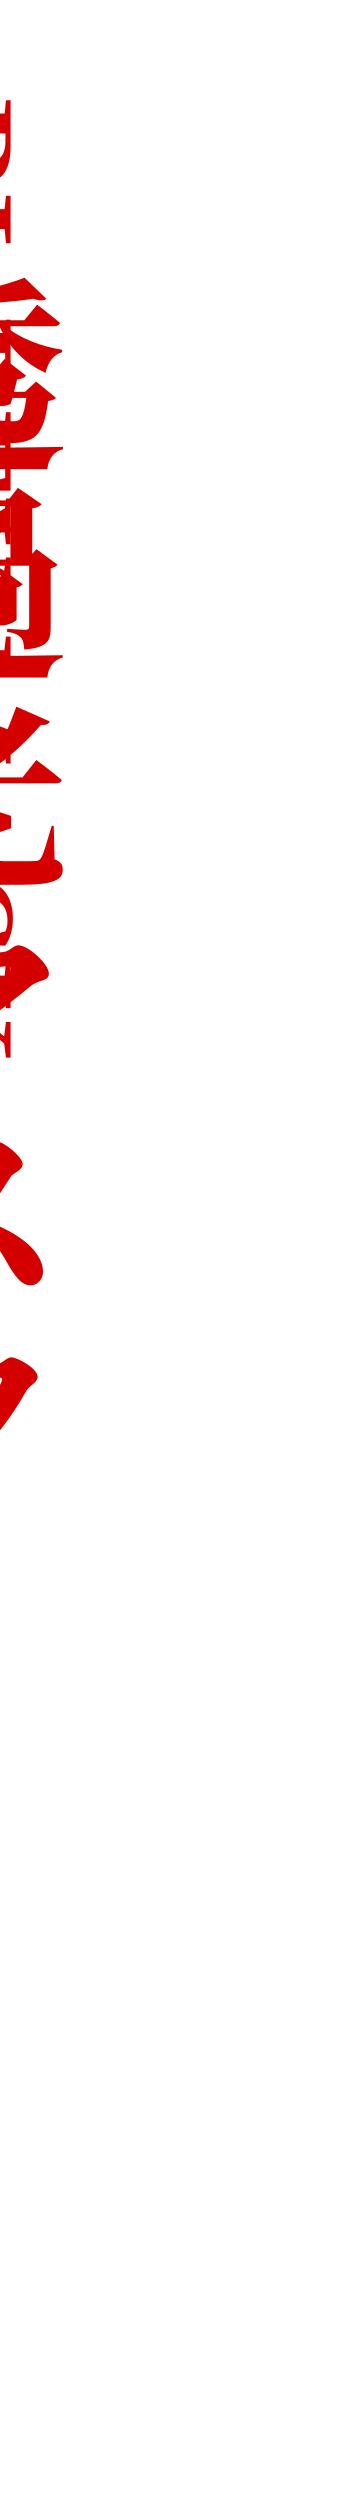
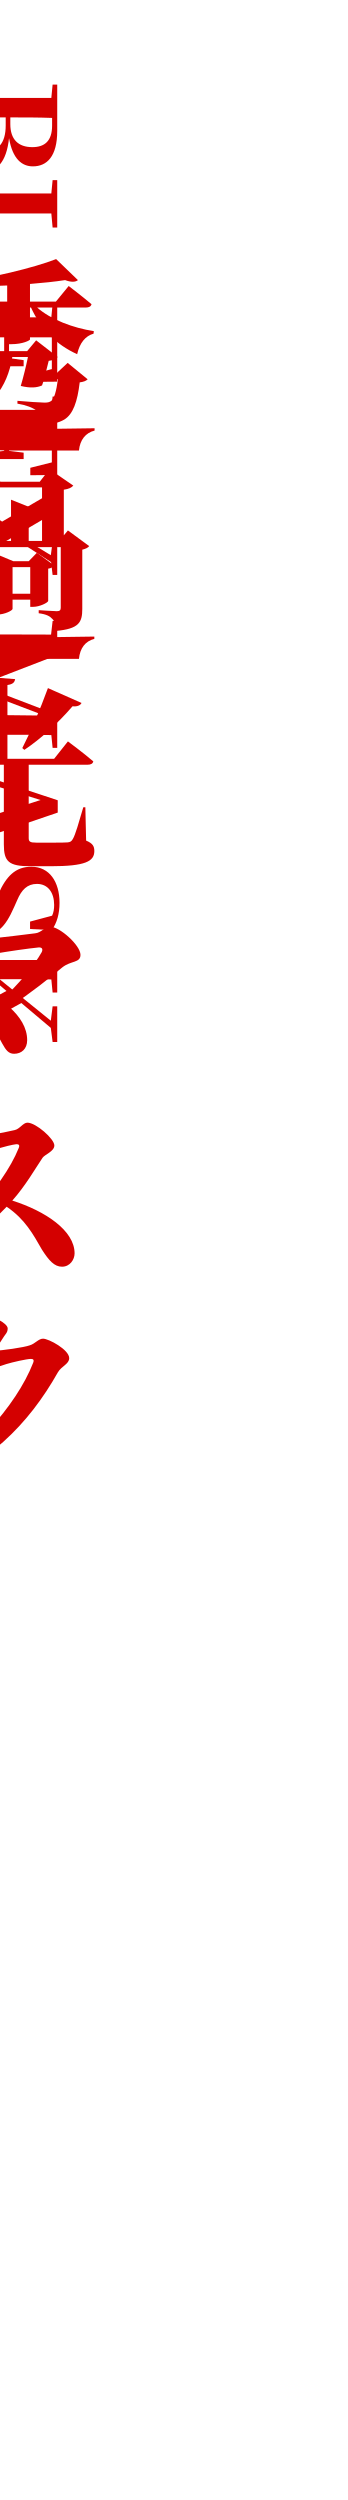
<svg xmlns="http://www.w3.org/2000/svg" width="80" height="576" viewBox="0 0 21.167 152.4" version="1.1" id="svg5">
  <defs id="defs2">
    <rect x="-3.969" y="13.606" width="126.425" height="68.598" id="rect1750" />
  </defs>
  <g id="layer1">
    <text xml:space="preserve" transform="scale(0.2645833)" id="text1748" style="font-size:24px;line-height:1.25;font-family:sans-serif;-inkscape-font-specification:'sans-serif, Normal';letter-spacing:0px;word-spacing:0px;writing-mode:lr-tb;white-space:pre;shape-inside:url(#rect1750)" />
-     <text xml:space="preserve" style="font-style:normal;font-variant:normal;font-weight:bold;font-stretch:normal;font-size:8.467px;line-height:1;font-family:'Noto Serif CJK JP';-inkscape-font-specification:'Noto Serif CJK JP Bold';text-align:start;letter-spacing:0px;word-spacing:0px;writing-mode:tb-rl;text-anchor:start;fill:#d40000;stroke-width:0.265" x="4.53" y="-0.77" id="text3186-3">
-       <tspan style="font-style:normal;font-variant:normal;font-weight:bold;font-stretch:normal;font-size:8.467px;font-family:'Noto Serif CJK JP';-inkscape-font-specification:'Noto Serif CJK JP Bold';text-align:start;writing-mode:tb-rl;text-anchor:start;fill:#d40000;stroke-width:0.265" x="-1.974" y="5.734" id="tspan1493-7">BL EFX MASK</tspan>
+     <text xml:space="preserve" style="font-style:normal;font-variant:normal;font-weight:bold;font-stretch:normal;font-size:8.467px;line-height:1;font-family:'Noto Serif CJK JP';-inkscape-font-specification:'Noto Serif CJK JP Bold';text-align:start;letter-spacing:0px;word-spacing:0px;writing-mode:tb-rl;text-anchor:start;fill:#d40000;stroke-width:0.265" x="4.53" y="1.119" id="text3186-3">
+       <tspan style="font-style:normal;font-variant:normal;font-weight:bold;font-stretch:normal;font-size:8.467px;font-family:'Noto Serif CJK JP';-inkscape-font-specification:'Noto Serif CJK JP Bold';text-align:start;writing-mode:tb-rl;text-anchor:start;fill:#d40000;stroke-width:0.265" x="0.869" y="4.78" id="tspan1493-7">BL EFX MASK</tspan>
    </text>
-     <text xml:space="preserve" style="font-style:normal;font-variant:normal;font-weight:bold;font-stretch:normal;font-size:8.467px;line-height:1;font-family:'Noto Serif CJK JP';-inkscape-font-specification:'Noto Serif CJK JP Bold';text-align:start;letter-spacing:0px;word-spacing:0px;writing-mode:tb-rl;text-anchor:start;fill:#d40000;stroke-width:0.265" x="14.657" y="-0.292" id="text3186-3-5">
-       <tspan style="font-style:normal;font-variant:normal;font-weight:bold;font-stretch:normal;font-size:12.7px;font-family:'Noto Serif CJK JP';-inkscape-font-specification:'Noto Serif CJK JP Bold';text-align:start;writing-mode:tb-rl;text-anchor:start;fill:#d40000;stroke-width:0.265" x="-2.217" y="16.582" id="tspan1493-7-5">透過光マスク</tspan>
+     <text xml:space="preserve" style="font-style:normal;font-variant:normal;font-weight:bold;font-stretch:normal;font-size:8.467px;line-height:1;font-family:'Noto Serif CJK JP';-inkscape-font-specification:'Noto Serif CJK JP Bold';text-align:start;letter-spacing:0px;word-spacing:0px;writing-mode:tb-rl;text-anchor:start;fill:#d40000;stroke-width:0.265" x="14.657" y="0.495" id="text3186-3-5">
+       <tspan style="font-style:normal;font-variant:normal;font-weight:bold;font-stretch:normal;font-size:12.7px;font-family:'Noto Serif CJK JP';-inkscape-font-specification:'Noto Serif CJK JP Bold';text-align:start;writing-mode:tb-rl;text-anchor:start;fill:#d40000;stroke-width:0.265" x="-0.292" y="15.445" id="tspan1493-7-5">透過光マスク</tspan>
    </text>
  </g>
</svg>
